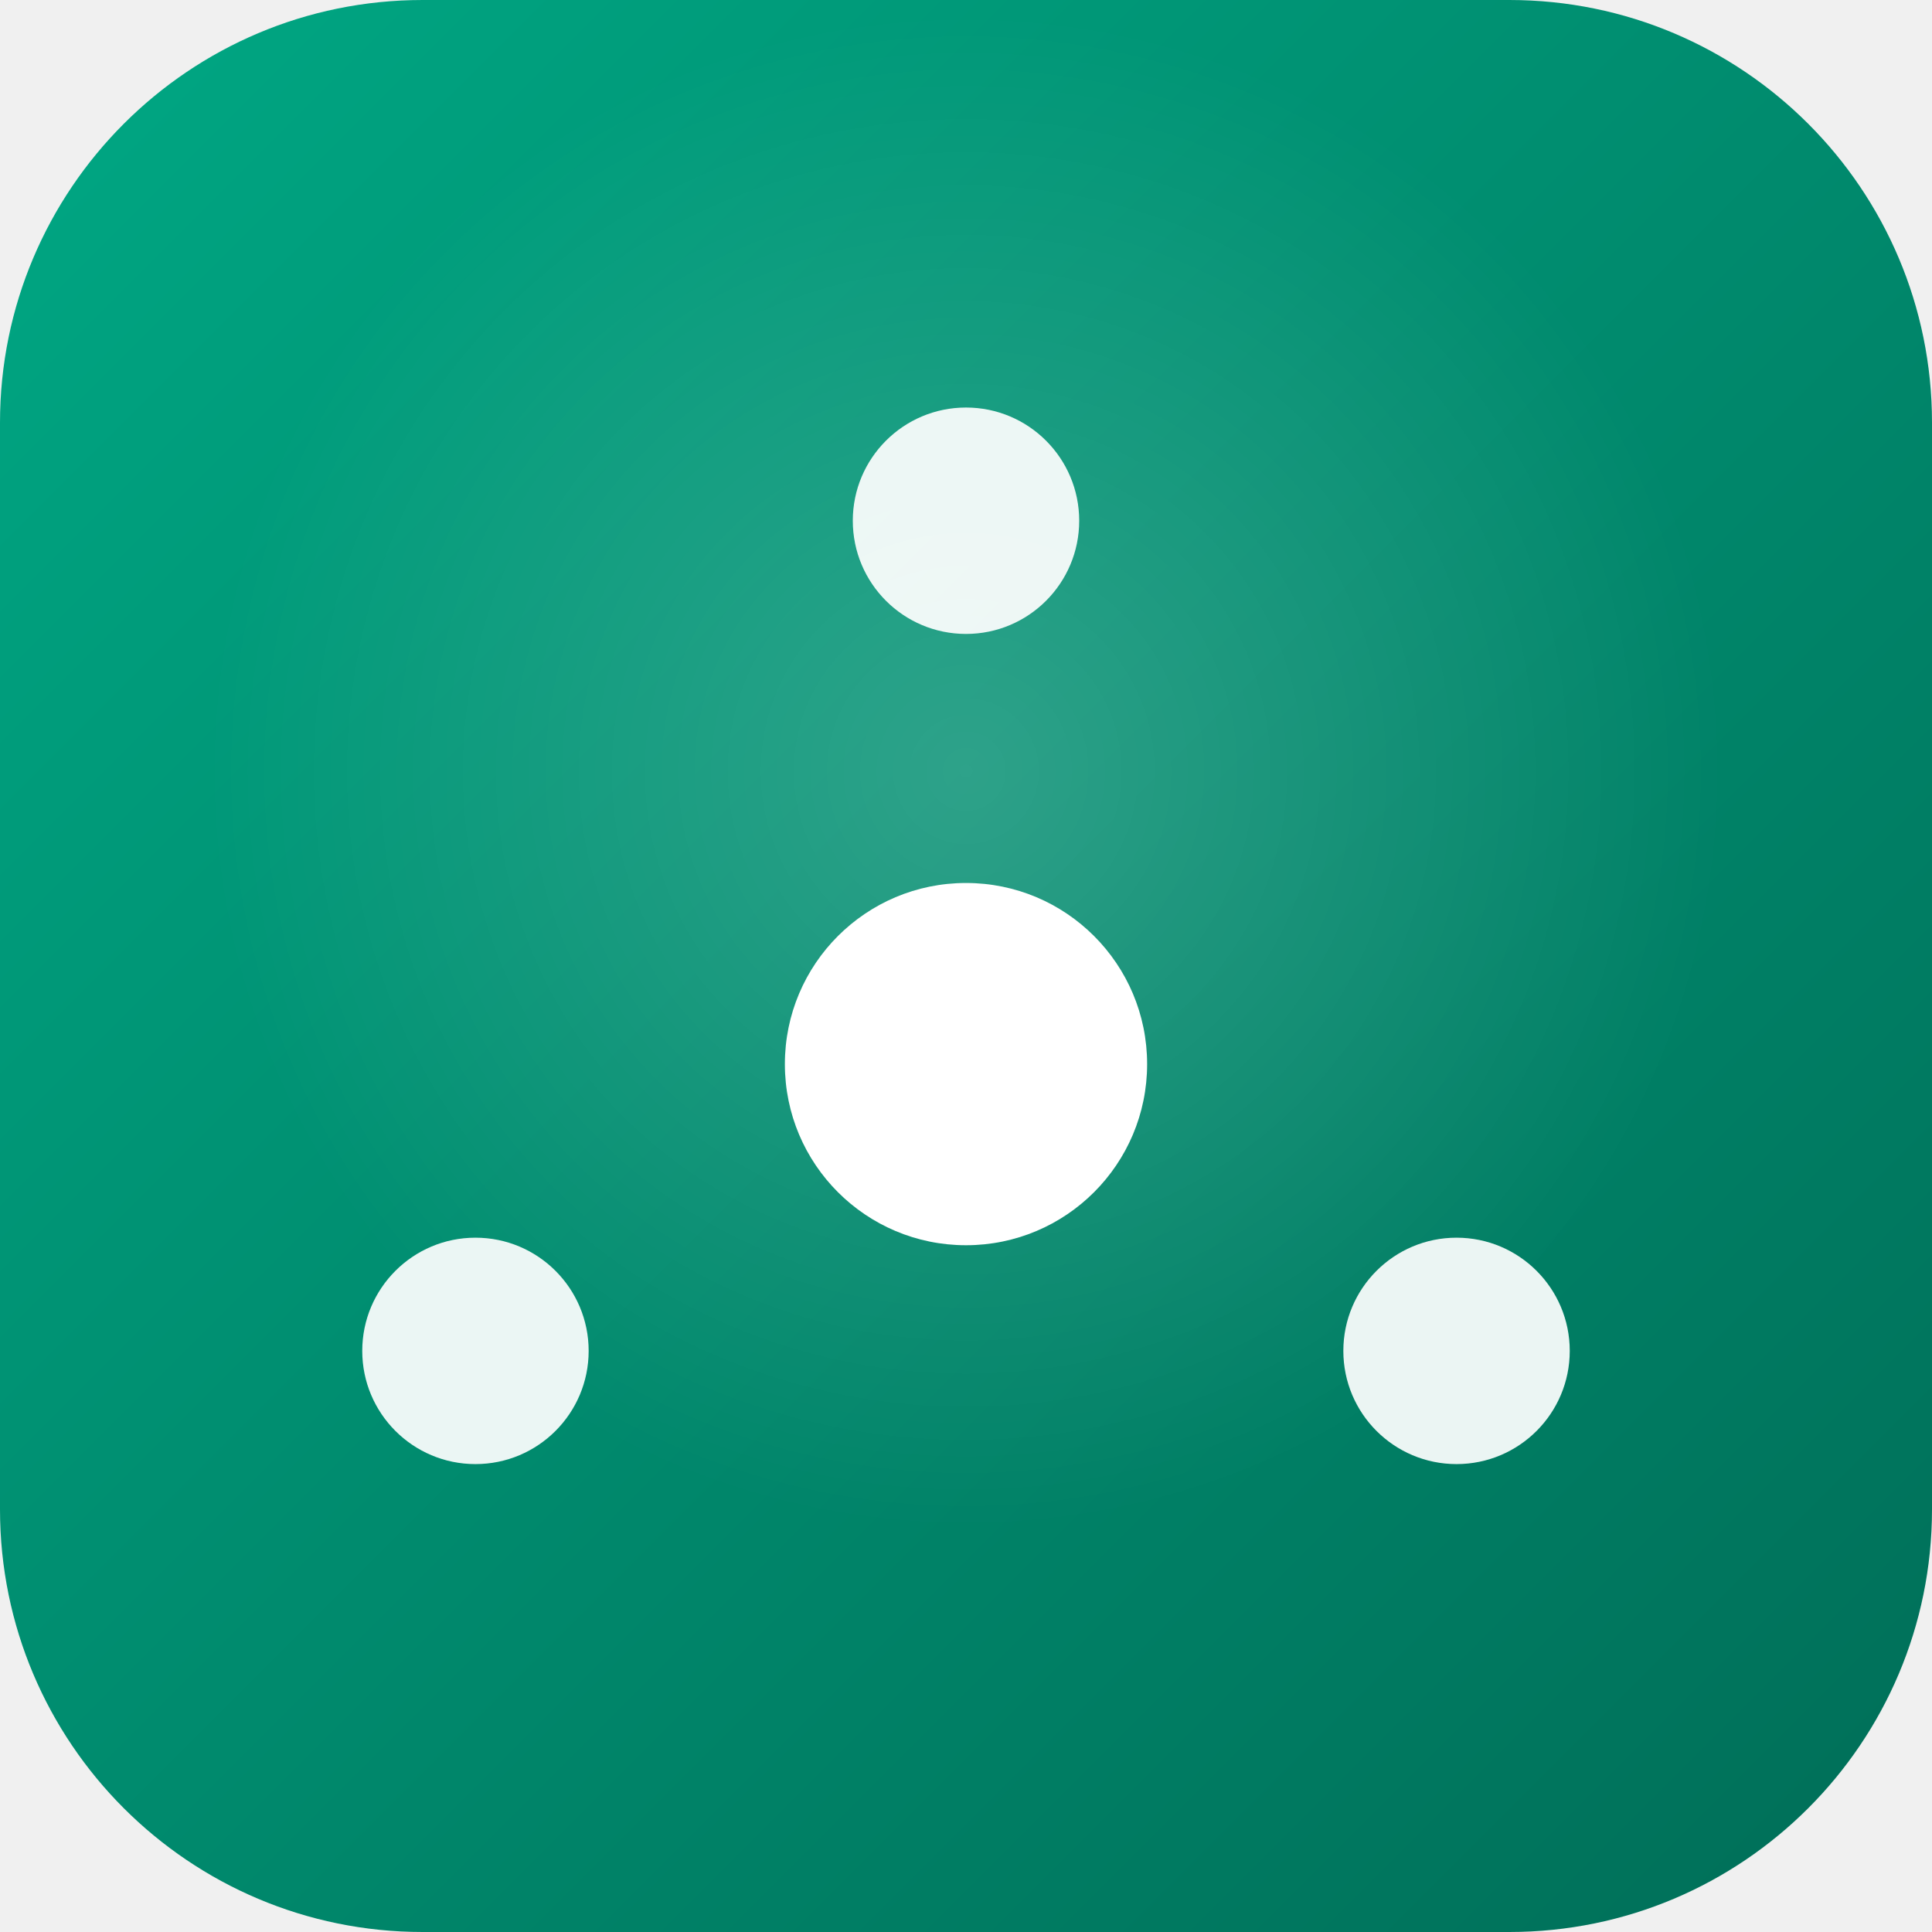
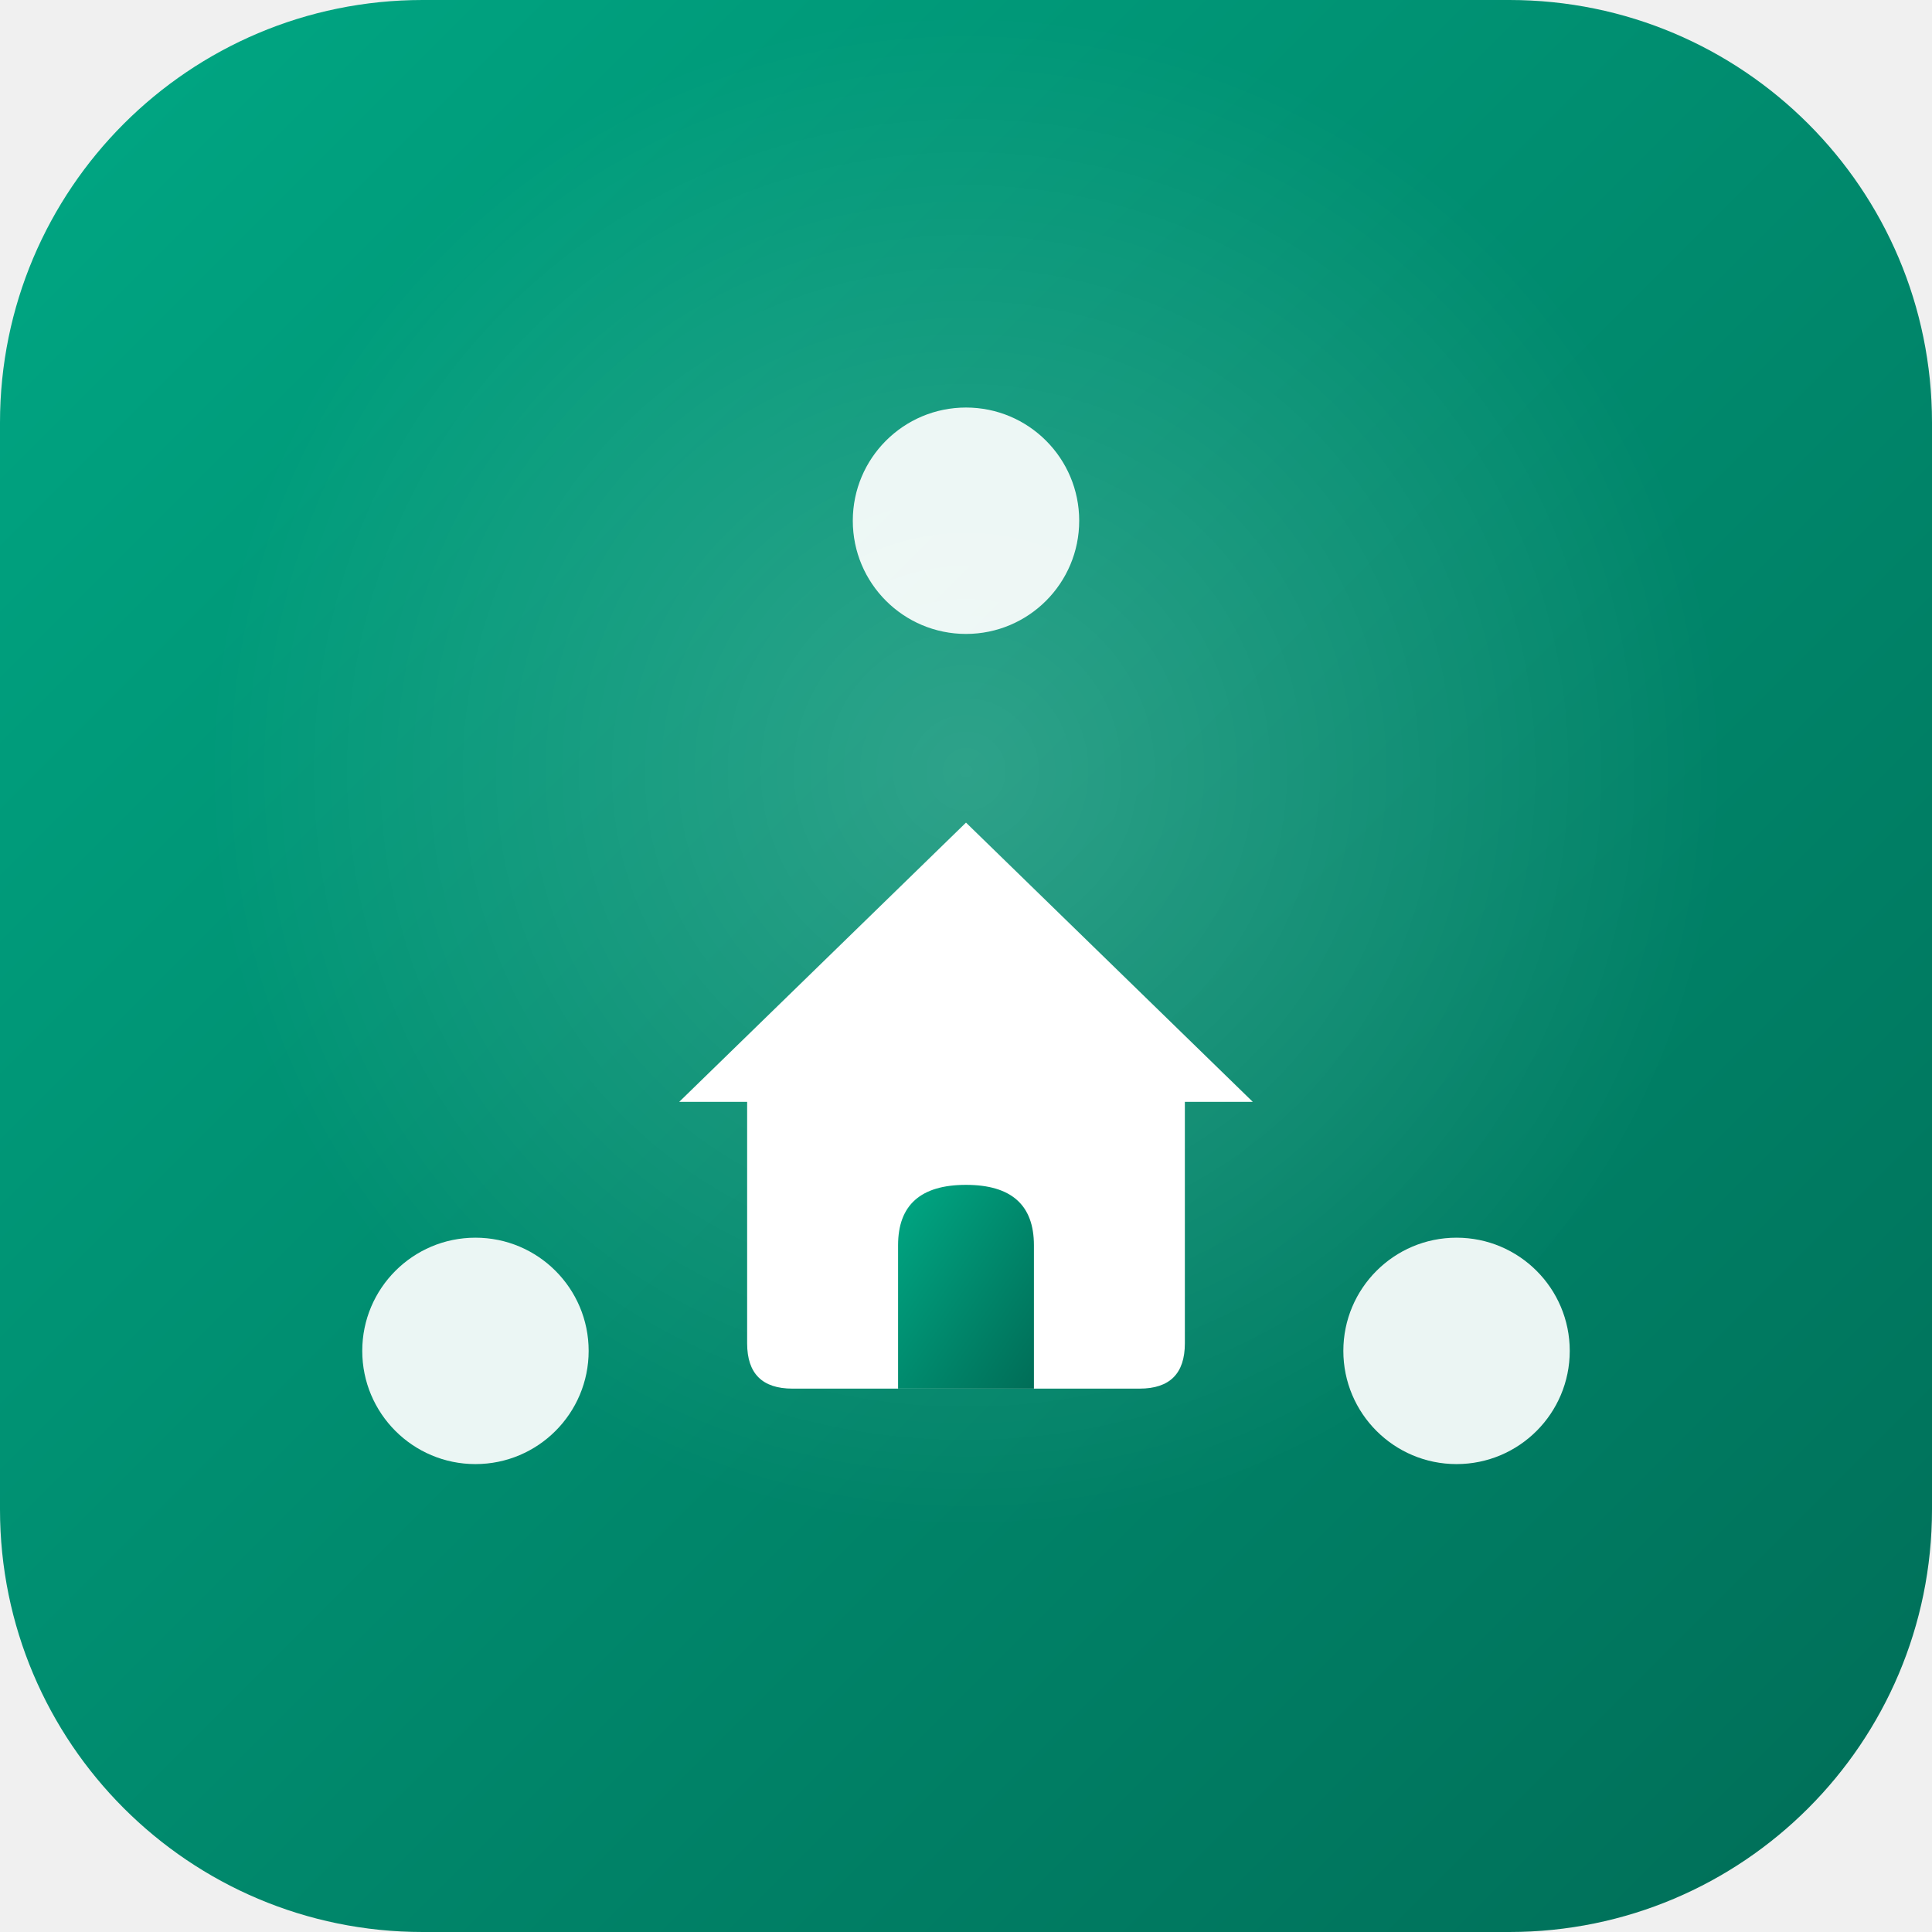
<svg xmlns="http://www.w3.org/2000/svg" width="512" height="512" viewBox="0 0 512 512">
  <defs>
    <linearGradient id="brand" x1="0" y1="0" x2="1" y2="1">
      <stop offset="0%" stop-color="#00a884" />
      <stop offset="100%" stop-color="#006d57" />
    </linearGradient>
    <radialGradient id="topGlow" cx="50%" cy="40%" r="65%">
      <stop offset="0%" stop-color="#ffffff" stop-opacity="0.18" />
      <stop offset="60%" stop-color="#ffffff" stop-opacity="0" />
    </radialGradient>
  </defs>
  <rect width="512" height="512" rx="112" fill="url(#brand)" />
  <rect width="512" height="512" rx="112" fill="url(#topGlow)" />
-   <circle cx="256" cy="282" r="48" fill="#ffffff" />
+   <g fill="#ffffff">
+     <path d="M 256 218 L 180 292 L 332 292 Z" />
+     <path d="M 198 286              L 314 286              L 314 356              Q 314 368 302 368              L 210 368              Q 198 368 198 356 Z" />
+   </g>
+   <path d="M 238 330            Q 238 314 256 314            Q 274 314 274 330            L 274 368            L 238 368 Z" fill="url(#brand)" />
  <circle cx="256" cy="138" r="30" fill="#ffffff" fill-opacity="0.92" />
  <circle cx="386" cy="358" r="30" fill="#ffffff" fill-opacity="0.92" />
  <circle cx="126" cy="358" r="30" fill="#ffffff" fill-opacity="0.92" />
</svg>
